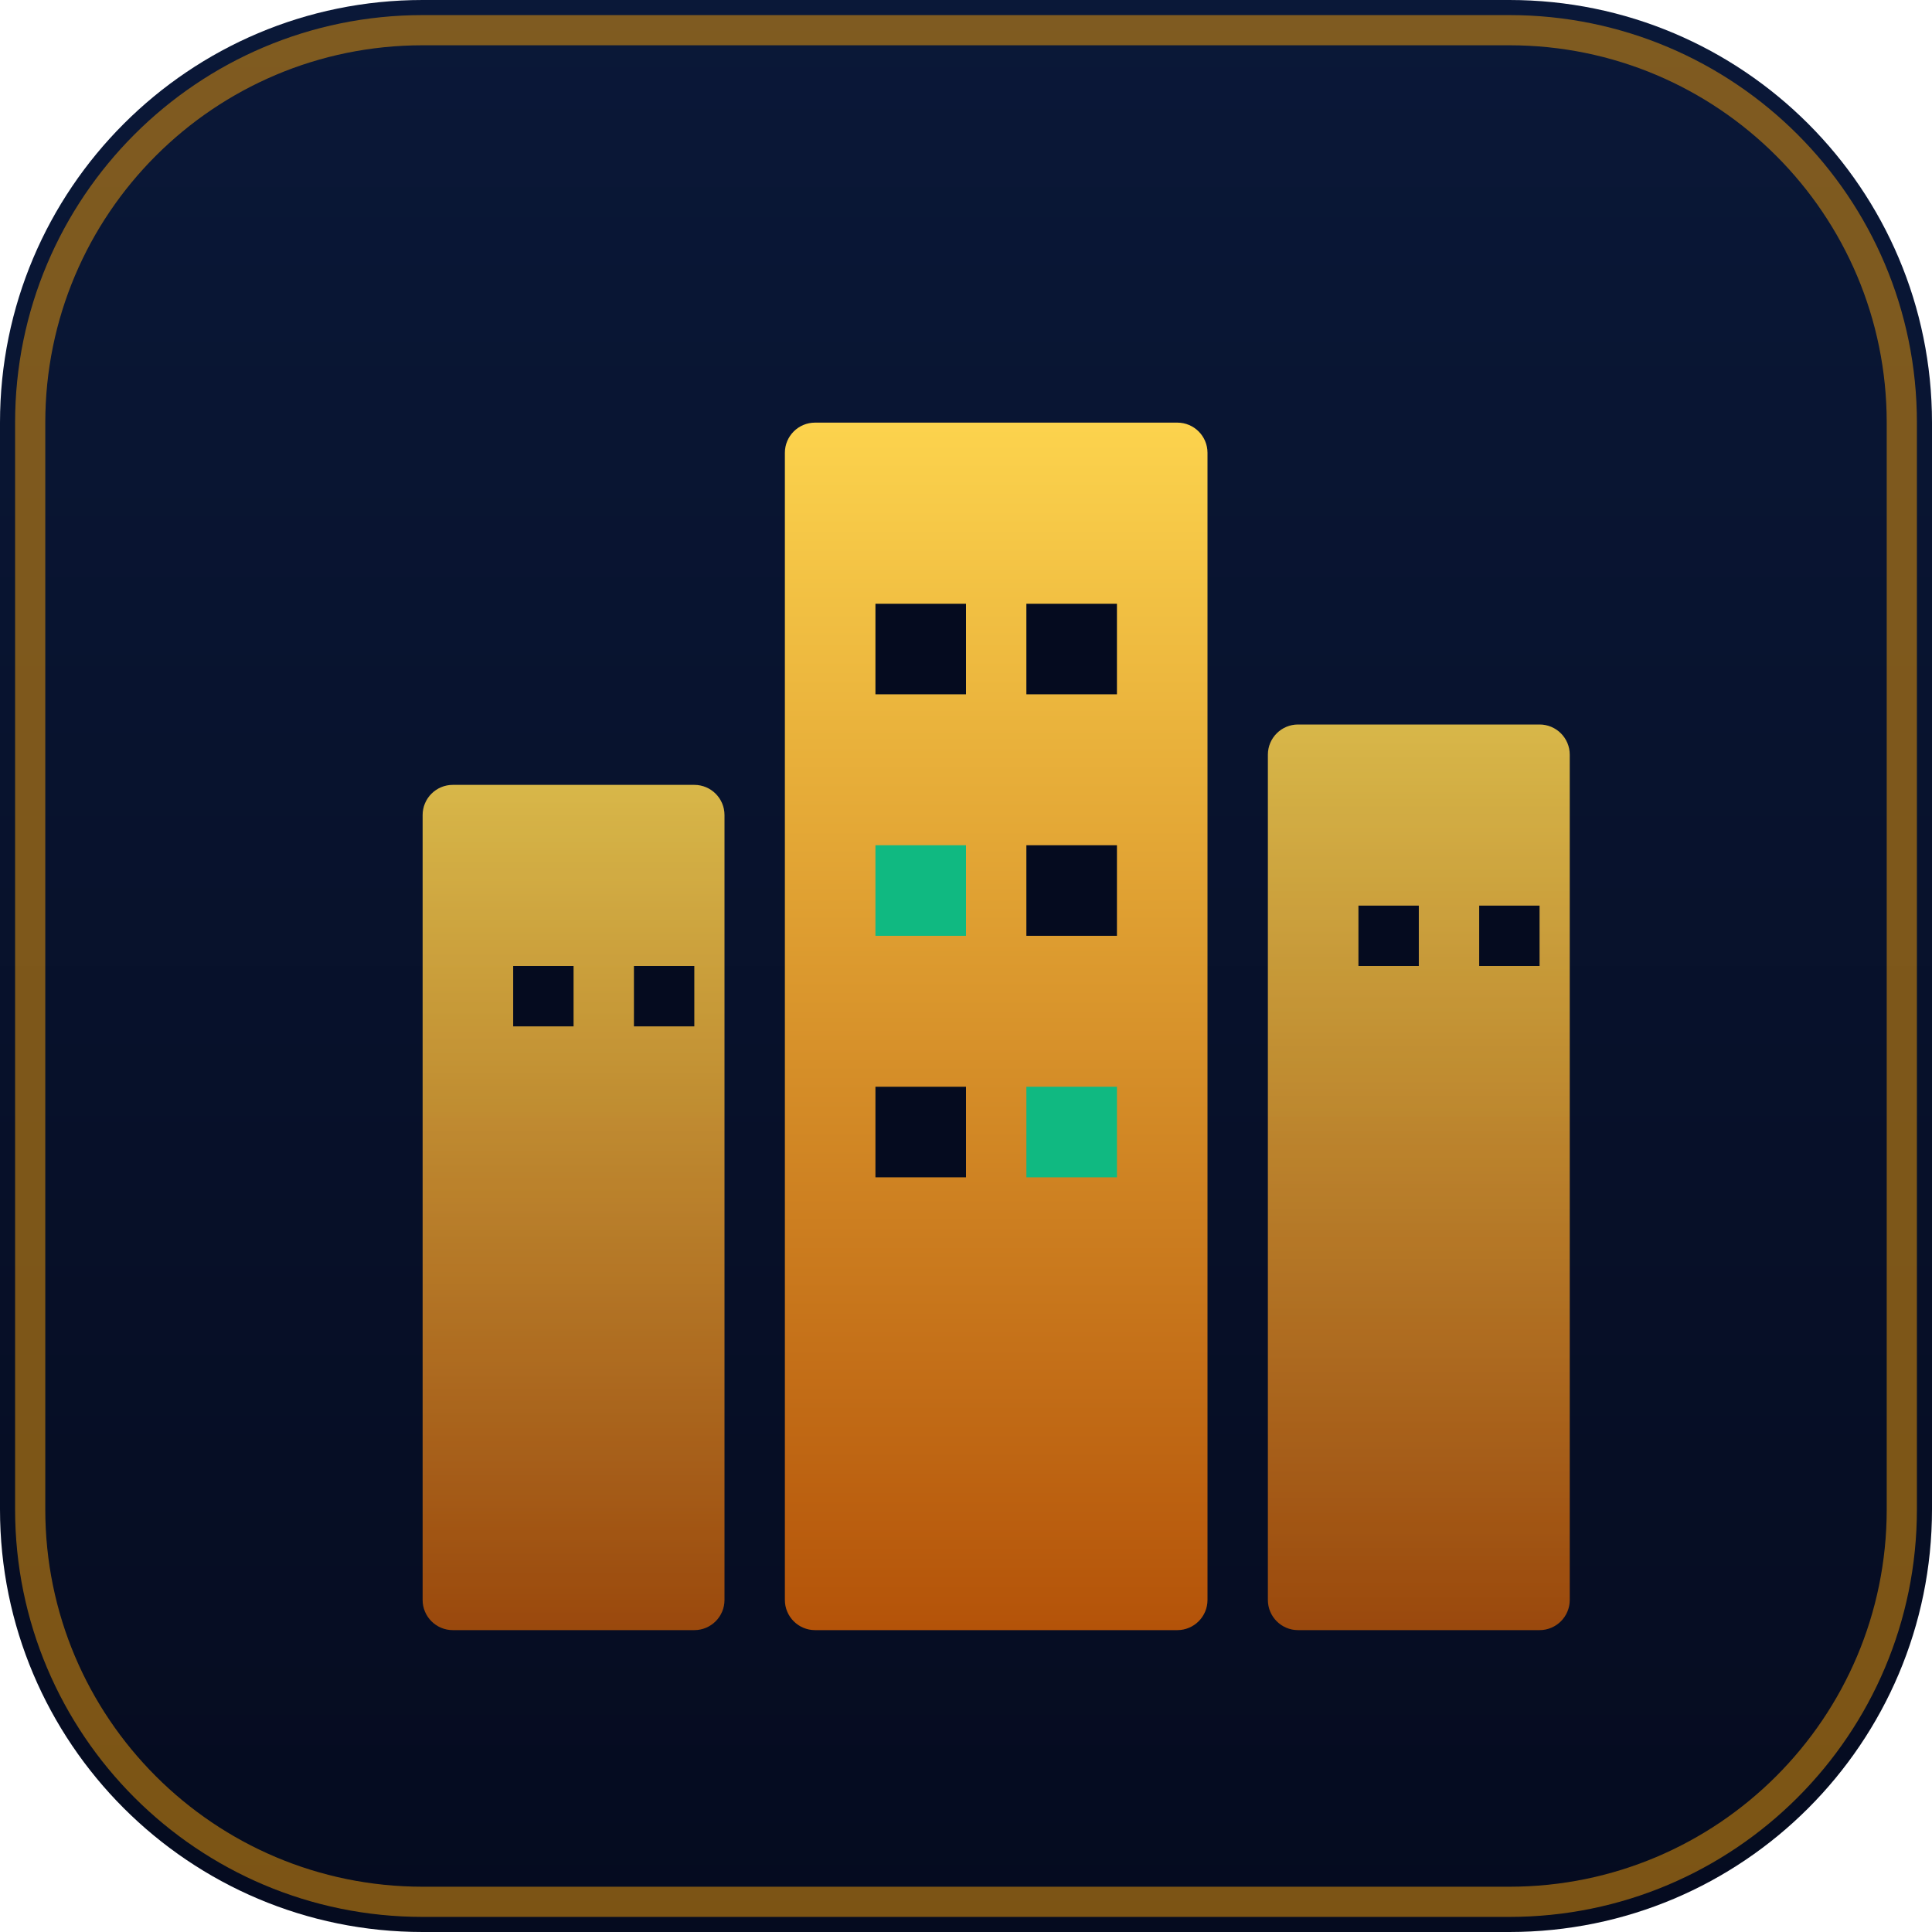
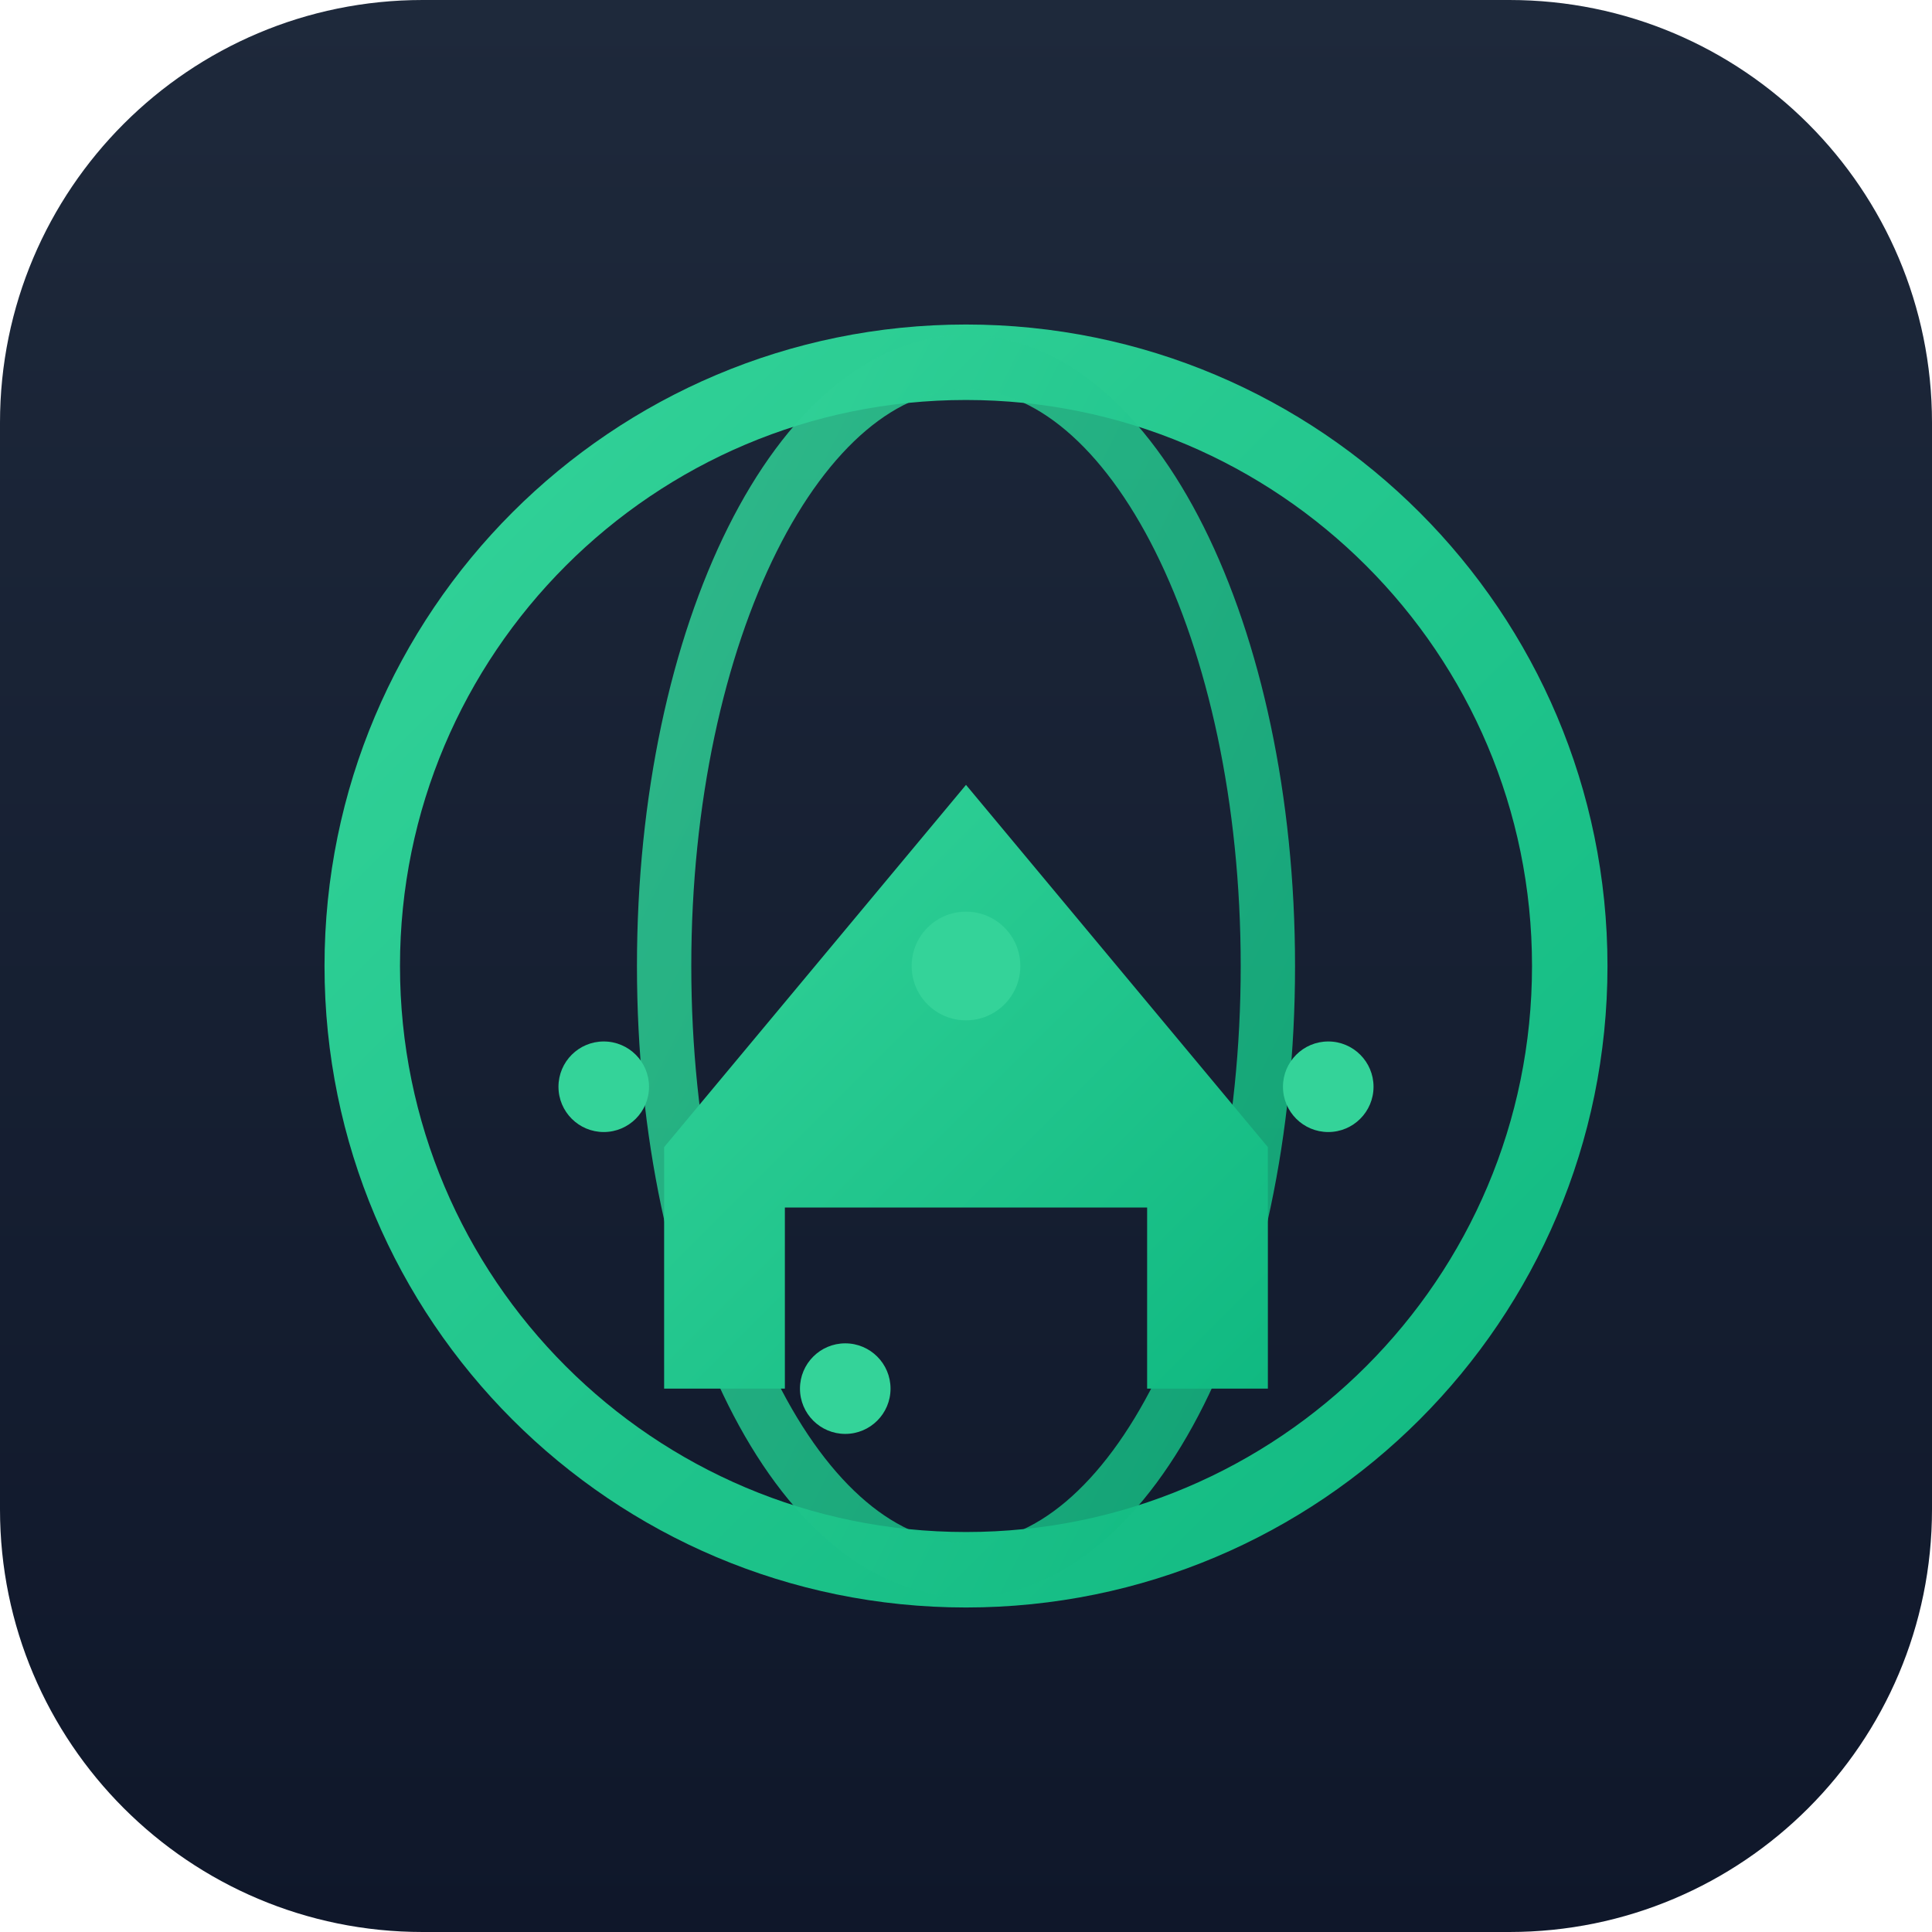
<svg xmlns="http://www.w3.org/2000/svg" viewBox="0 0 64 64">
  <defs>
-     <linearGradient id="fbg" x1="0" y1="0" x2="0" y2="1">
-       <stop offset="0" stop-color="#0a1838" />
-       <stop offset="1" stop-color="#050b1f" />
+     <linearGradient id="bg" x1="0" y1="0" x2="0" y2="1">
+       <stop offset="0%" stop-color="#1e293b" />
+       <stop offset="100%" stop-color="#0f172a" />
    </linearGradient>
-     <linearGradient id="fgold" x1="0" y1="0" x2="0" y2="1">
-       <stop offset="0" stop-color="#fcd34d" />
-       <stop offset="1" stop-color="#b45309" />
+     <linearGradient id="green" x1="0" y1="0" x2="1" y2="1">
+       <stop offset="0%" stop-color="#34d399" />
+       <stop offset="100%" stop-color="#10b981" />
    </linearGradient>
  </defs>
-   <rect width="64" height="64" rx="14" fill="url(#fbg)" />
-   <rect x="1" y="1" width="62" height="62" rx="13" fill="none" stroke="#f59e0b" stroke-opacity="0.5" stroke-width="1" />
-   <rect x="14" y="26" width="10" height="28" rx="1" fill="url(#fgold)" opacity="0.85" />
-   <rect x="26" y="14" width="14" height="40" rx="1" fill="url(#fgold)" />
-   <rect x="42" y="24" width="10" height="30" rx="1" fill="url(#fgold)" opacity="0.85" />
-   <rect x="29" y="20" width="3" height="3" fill="#050b1f" />
-   <rect x="34" y="20" width="3" height="3" fill="#050b1f" />
-   <rect x="29" y="28" width="3" height="3" fill="#10b981" />
-   <rect x="34" y="28" width="3" height="3" fill="#050b1f" />
-   <rect x="29" y="36" width="3" height="3" fill="#050b1f" />
-   <rect x="34" y="36" width="3" height="3" fill="#10b981" />
-   <rect x="17" y="32" width="2" height="2" fill="#050b1f" />
-   <rect x="21" y="32" width="2" height="2" fill="#050b1f" />
-   <rect x="45" y="30" width="2" height="2" fill="#050b1f" />
-   <rect x="49" y="30" width="2" height="2" fill="#050b1f" />
+   <rect width="64" height="64" rx="14" fill="url(#bg)" />
+   <circle cx="32" cy="32" r="20" fill="none" stroke="url(#green)" stroke-width="2.5" />
+   <ellipse cx="32" cy="32" rx="10" ry="20" fill="none" stroke="url(#green)" stroke-width="1.8" opacity="0.85" />
+   <line x1="12" y1="32" x2="52" y2="32" stroke="url(#green)" stroke-width="1.8" opacity="0.85" />
+   <path d="M 22 38 L 32 26 L 42 38 L 42 46 L 38 46 L 38 40 L 26 40 L 26 46 L 22 46 Z" fill="url(#green)" />
+   <circle cx="32" cy="32" r="1.8" fill="#34d399" />
+   <circle cx="20" cy="36" r="1.5" fill="#34d399" />
+   <circle cx="44" cy="36" r="1.5" fill="#34d399" />
+   <circle cx="28" cy="46" r="1.5" fill="#34d399" />
</svg>
